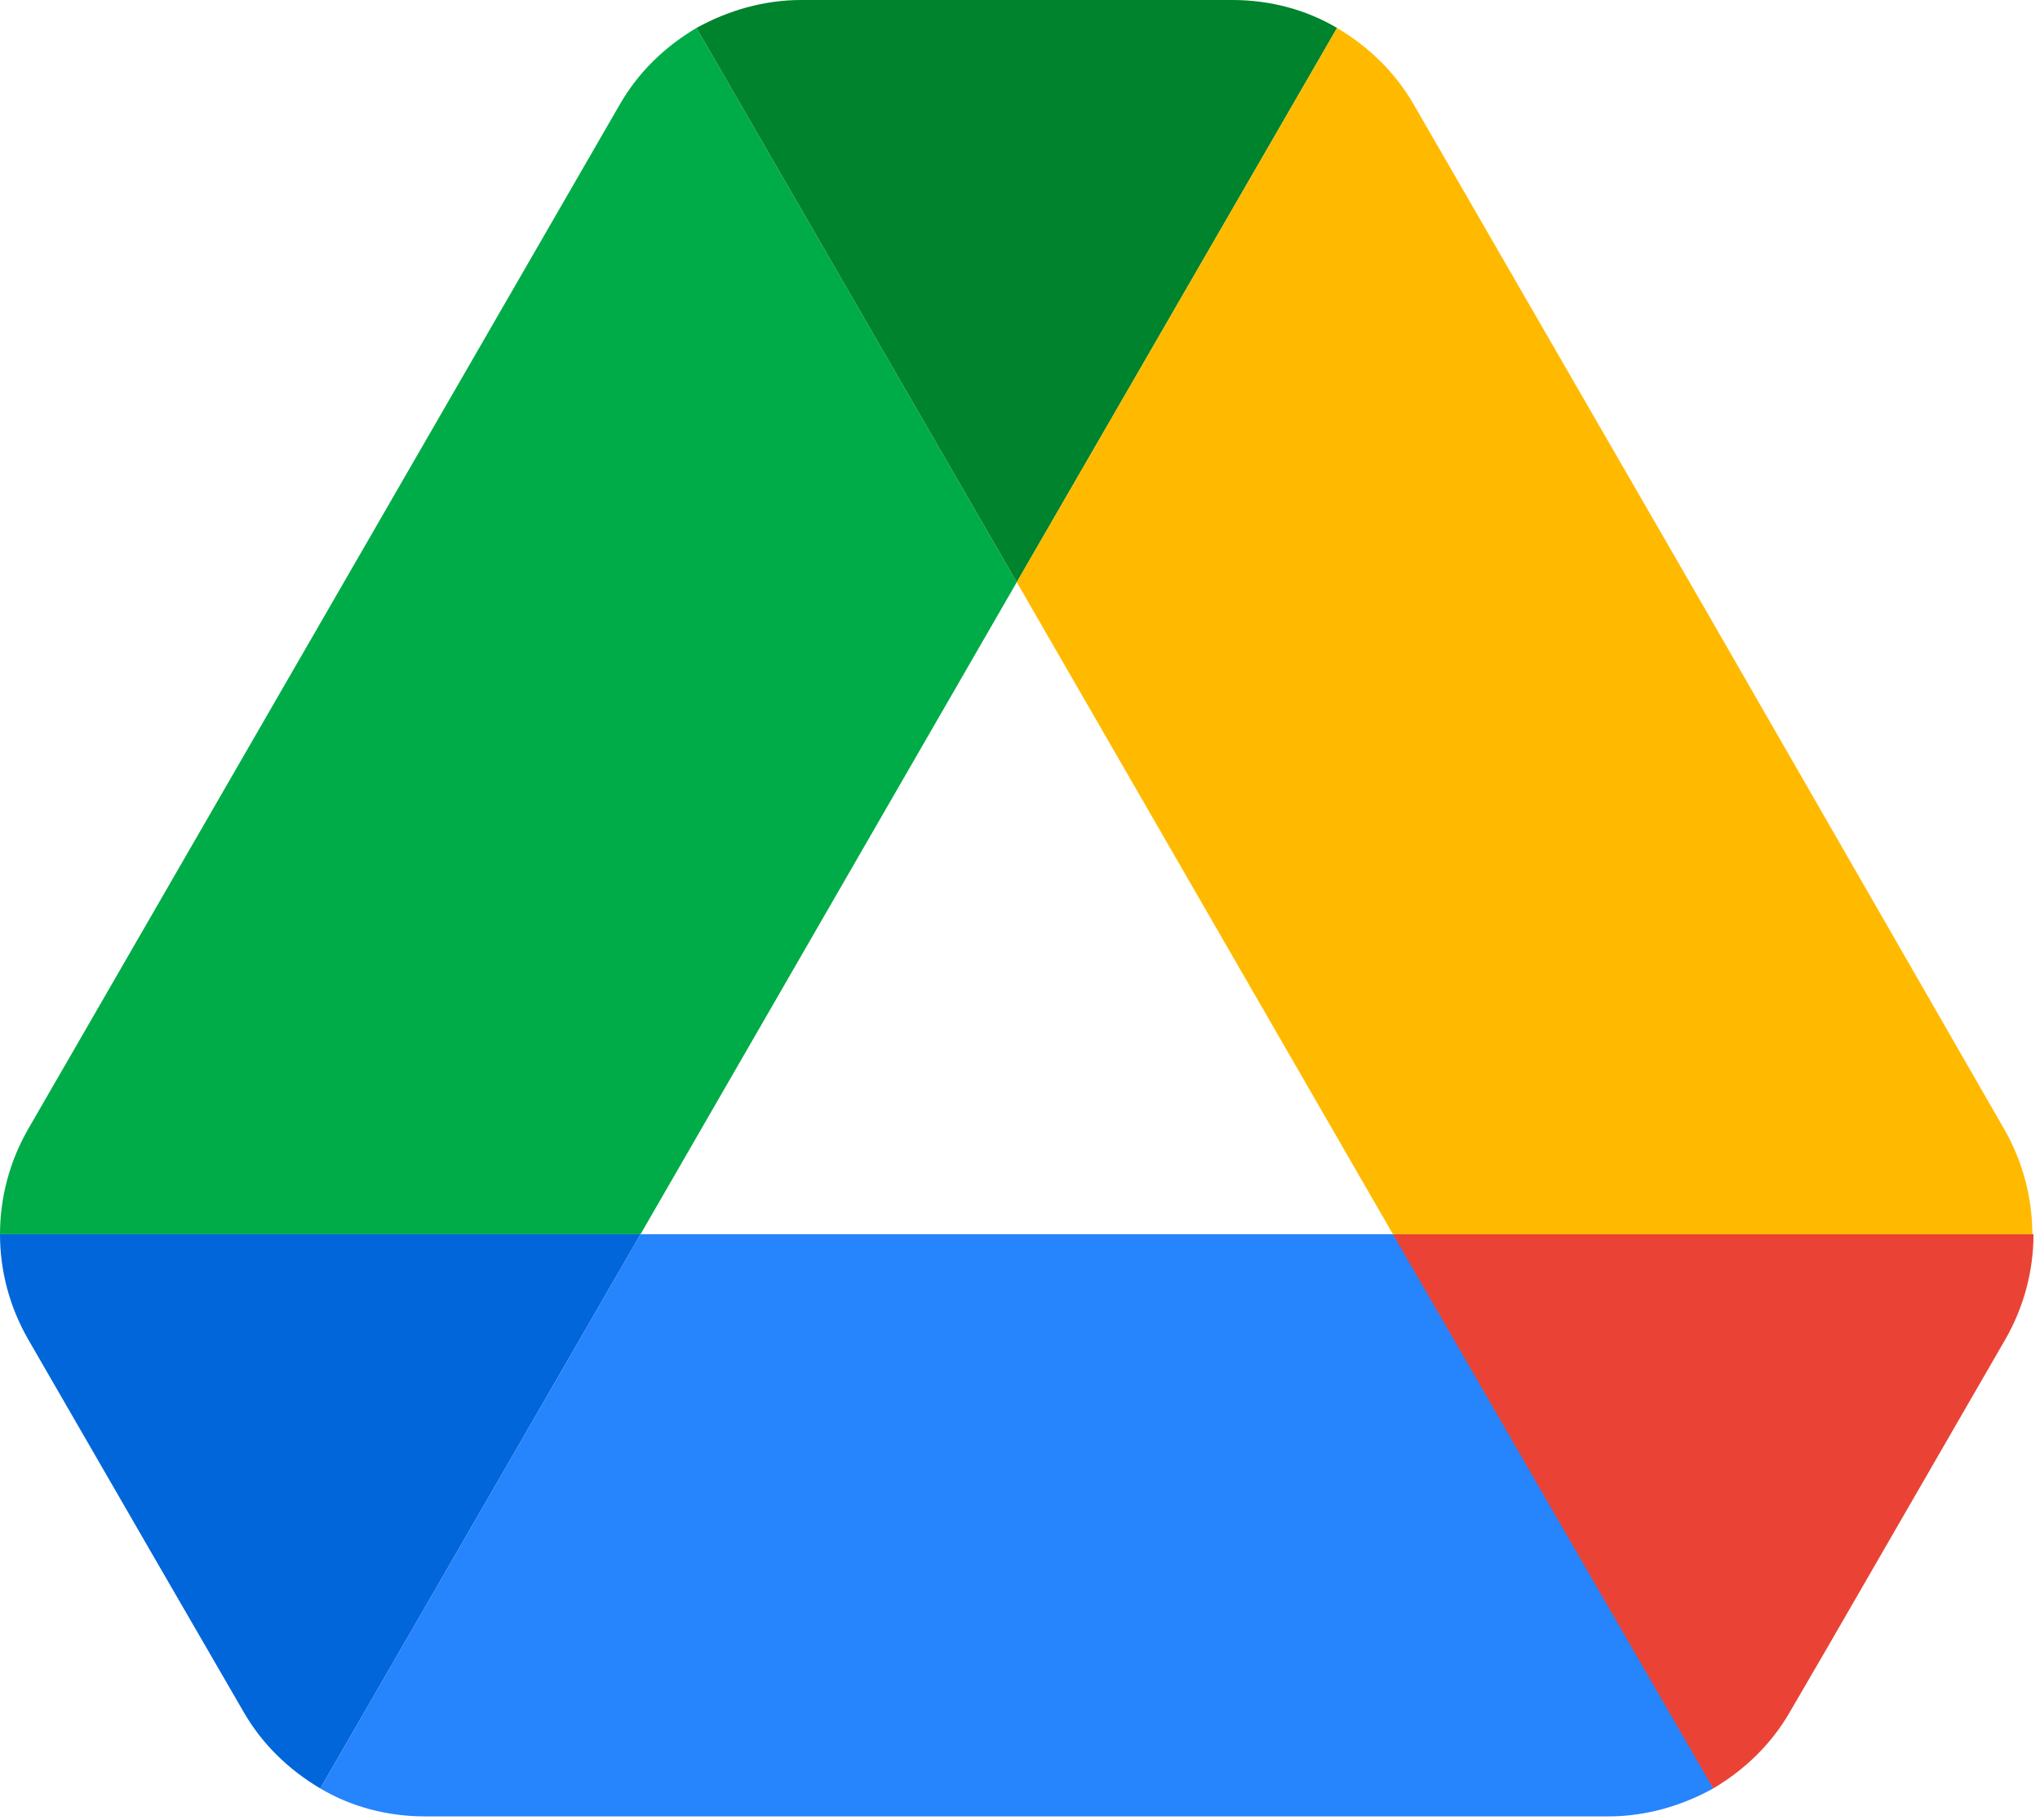
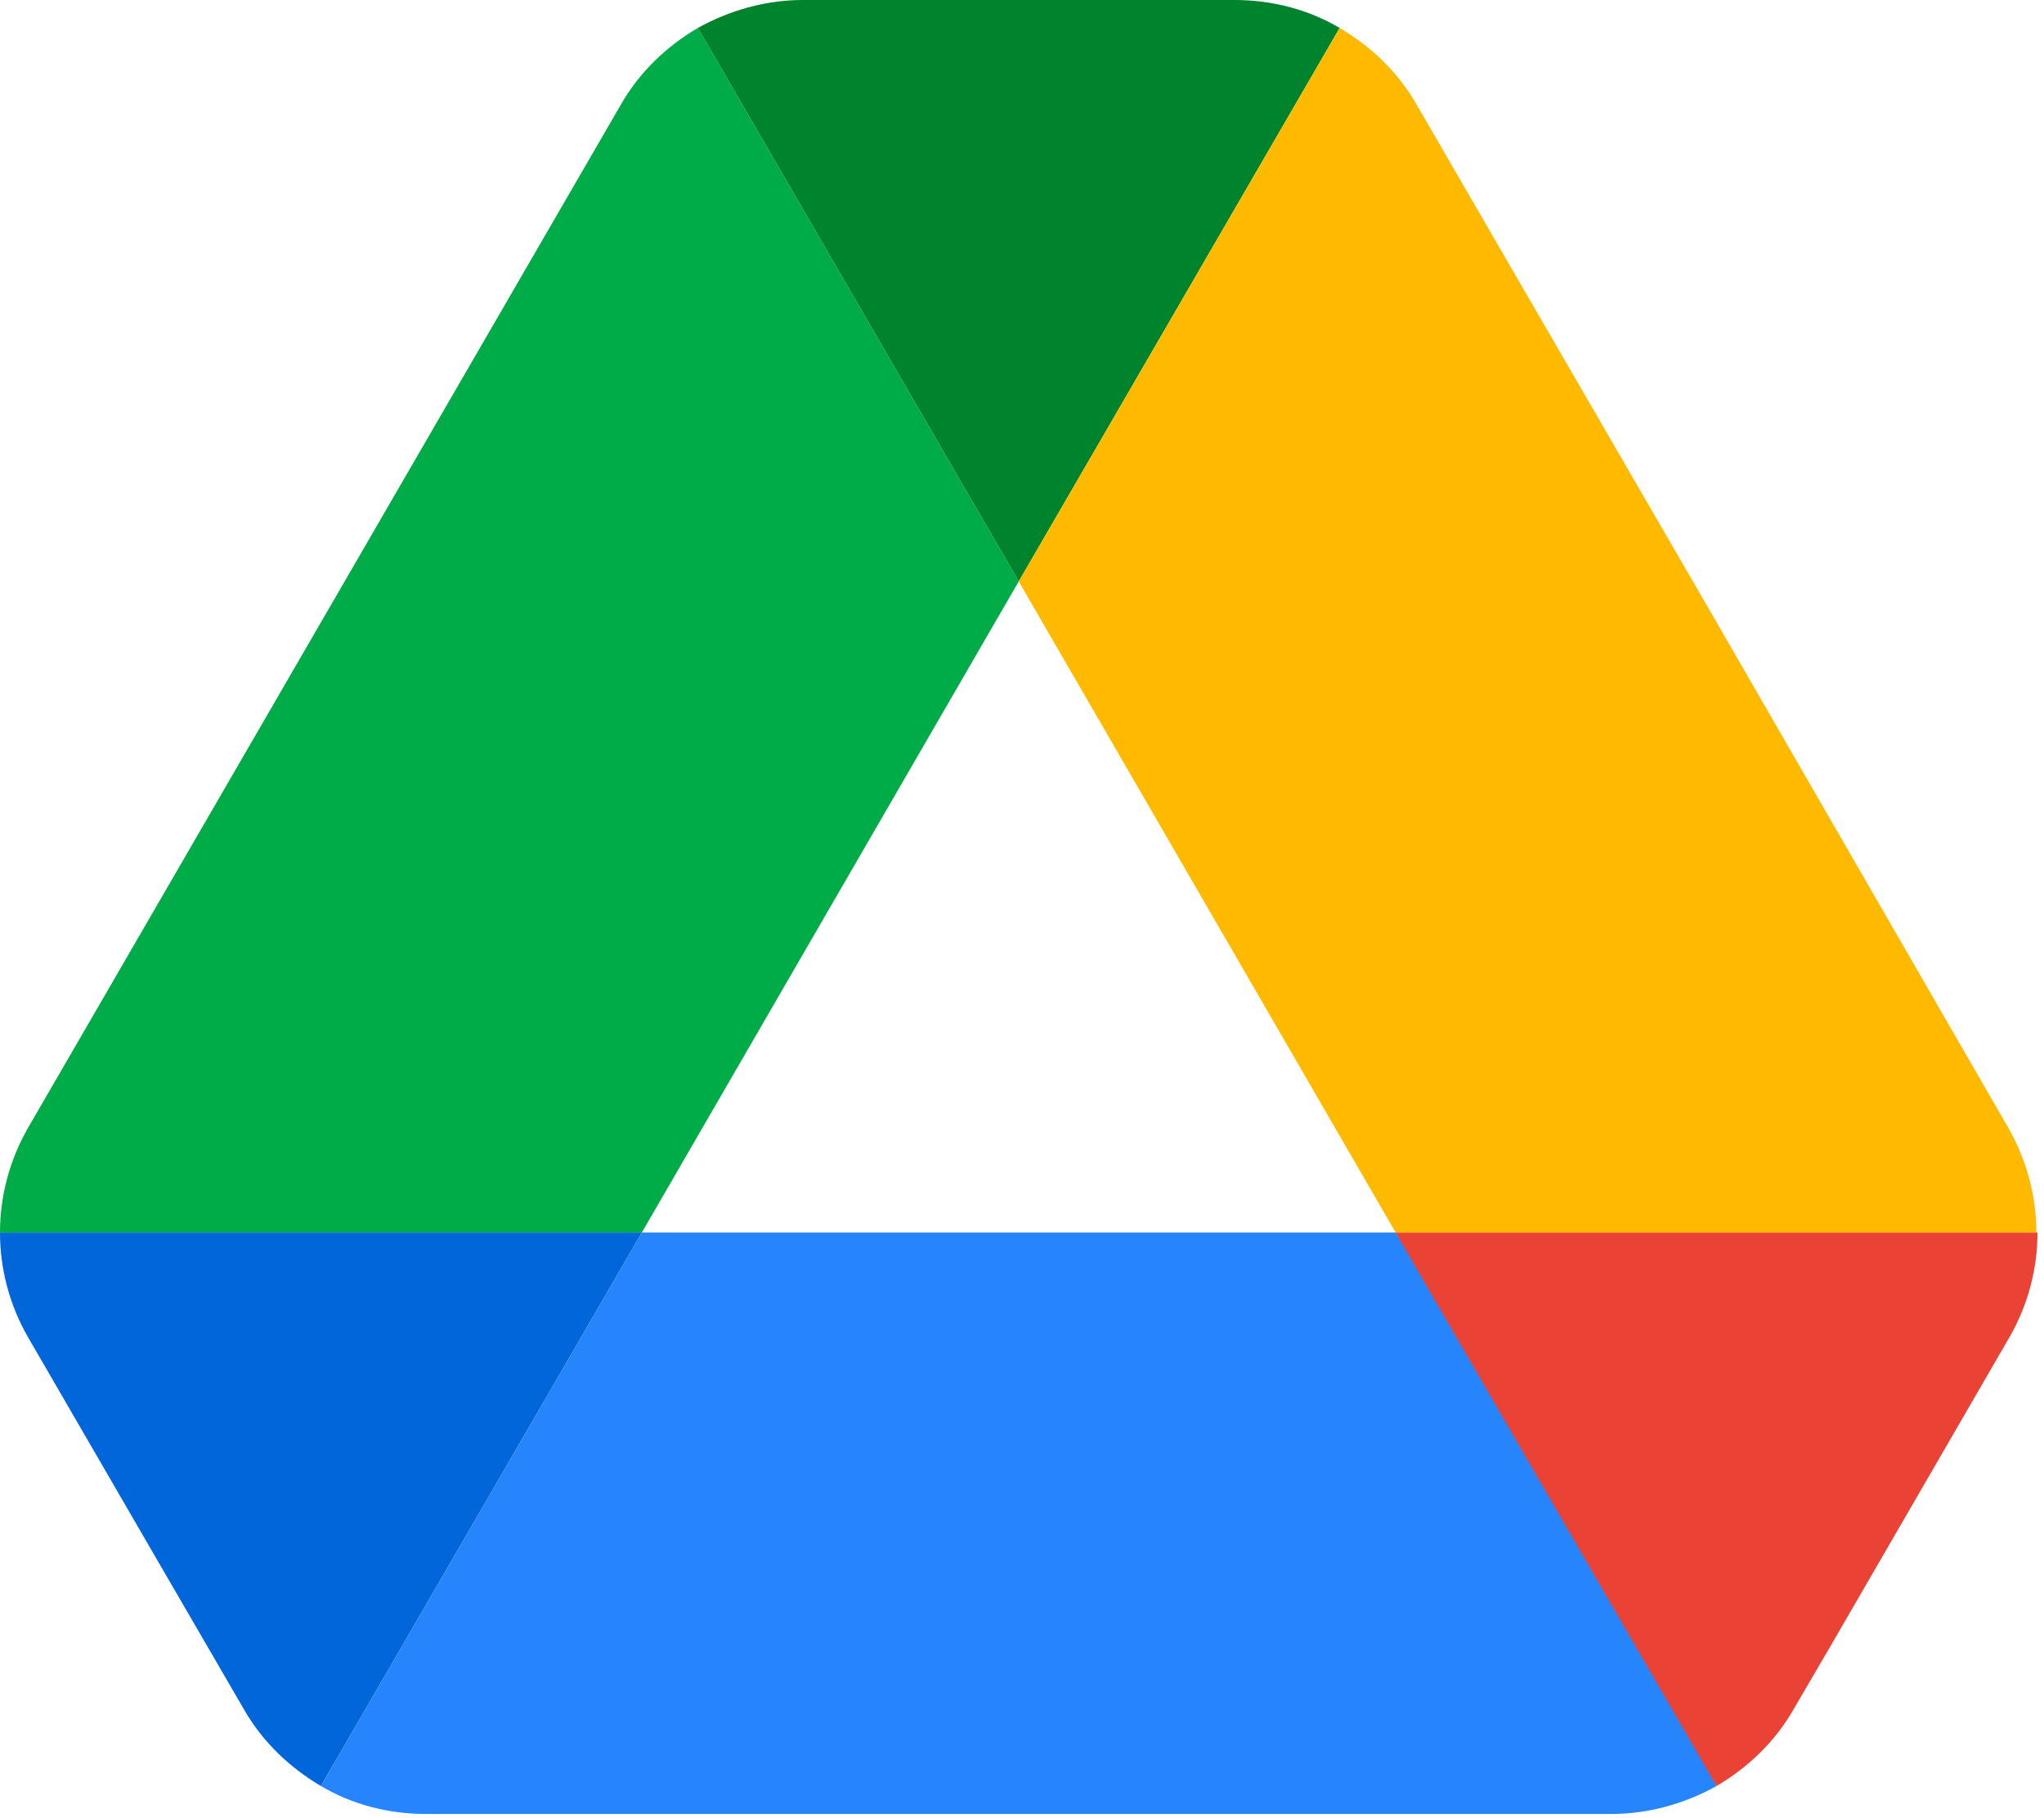
- <svg xmlns="http://www.w3.org/2000/svg" width="65" height="58" viewBox="0 0 65 58" fill="none">
-   <path d="M4.898 49.615L7.756 54.551C8.35 55.59 9.203 56.406 10.205 57L20.41 39.336H0C0 40.486 0.297 41.637 0.891 42.676L4.898 49.615Z" fill="#0066DA" />
-   <path d="M32.397 18.555L22.191 0.891C21.189 1.484 20.336 2.301 19.742 3.34L0.891 35.996C0.308 37.013 0.001 38.164 0 39.336H20.41L32.397 18.555Z" fill="#00AC47" />
-   <path d="M54.588 57C55.59 56.406 56.443 55.59 57.037 54.551L58.225 52.51L63.902 42.676C64.496 41.637 64.793 40.486 64.793 39.336H44.381L48.725 47.871L54.588 57Z" fill="#EA4335" />
-   <path d="M32.397 18.555L42.602 0.891C41.6 0.297 40.449 0 39.262 0H25.531C24.344 0 23.193 0.334 22.191 0.891L32.397 18.555Z" fill="#00832D" />
-   <path d="M44.383 39.336H20.41L10.205 57C11.207 57.594 12.357 57.891 13.545 57.891H51.248C52.435 57.891 53.586 57.557 54.588 57L44.383 39.336Z" fill="#2684FC" />
-   <path d="M54.477 19.668L45.051 3.34C44.457 2.301 43.603 1.484 42.602 0.891L32.397 18.555L44.383 39.336H64.756C64.756 38.185 64.459 37.035 63.865 35.996L54.477 19.668Z" fill="#FFBA00" />
+ <svg xmlns="http://www.w3.org/2000/svg" width="27" height="24" viewBox="0 0 27 24" fill="none">
+   <path d="M2.035 20.53L3.222 22.573C3.468 23.003 3.823 23.34 4.239 23.586L8.478 16.277H0C0 16.753 0.123 17.229 0.37 17.659L2.035 20.53Z" fill="#0066DA" />
+   <path d="M13.457 7.678L9.218 0.369C8.802 0.614 8.447 0.952 8.201 1.382L0.37 14.895C0.128 15.316 0 15.792 0 16.277H8.478L13.457 7.678Z" fill="#00AC47" />
+   <path d="M22.675 23.586C23.091 23.34 23.446 23.003 23.692 22.573L24.186 21.728L26.544 17.659C26.791 17.229 26.914 16.753 26.914 16.277H18.435L20.239 19.809L22.675 23.586Z" fill="#EA4335" />
+   <path d="M13.457 7.678L17.696 0.369C17.28 0.123 16.802 0 16.309 0H10.605C10.112 0 9.634 0.138 9.218 0.369L13.457 7.678Z" fill="#00832D" />
+   <path d="M18.436 16.277H8.478L4.239 23.586C4.655 23.832 5.133 23.955 5.626 23.955H21.288C21.781 23.955 22.259 23.817 22.675 23.586L18.436 16.277Z" fill="#2684FC" />
+   <path d="M22.629 8.138L18.713 1.382C18.467 0.952 18.112 0.614 17.696 0.369L13.457 7.678L18.436 16.277H26.899C26.899 15.801 26.775 15.325 26.529 14.895L22.629 8.138Z" fill="#FFBA00" />
</svg>
